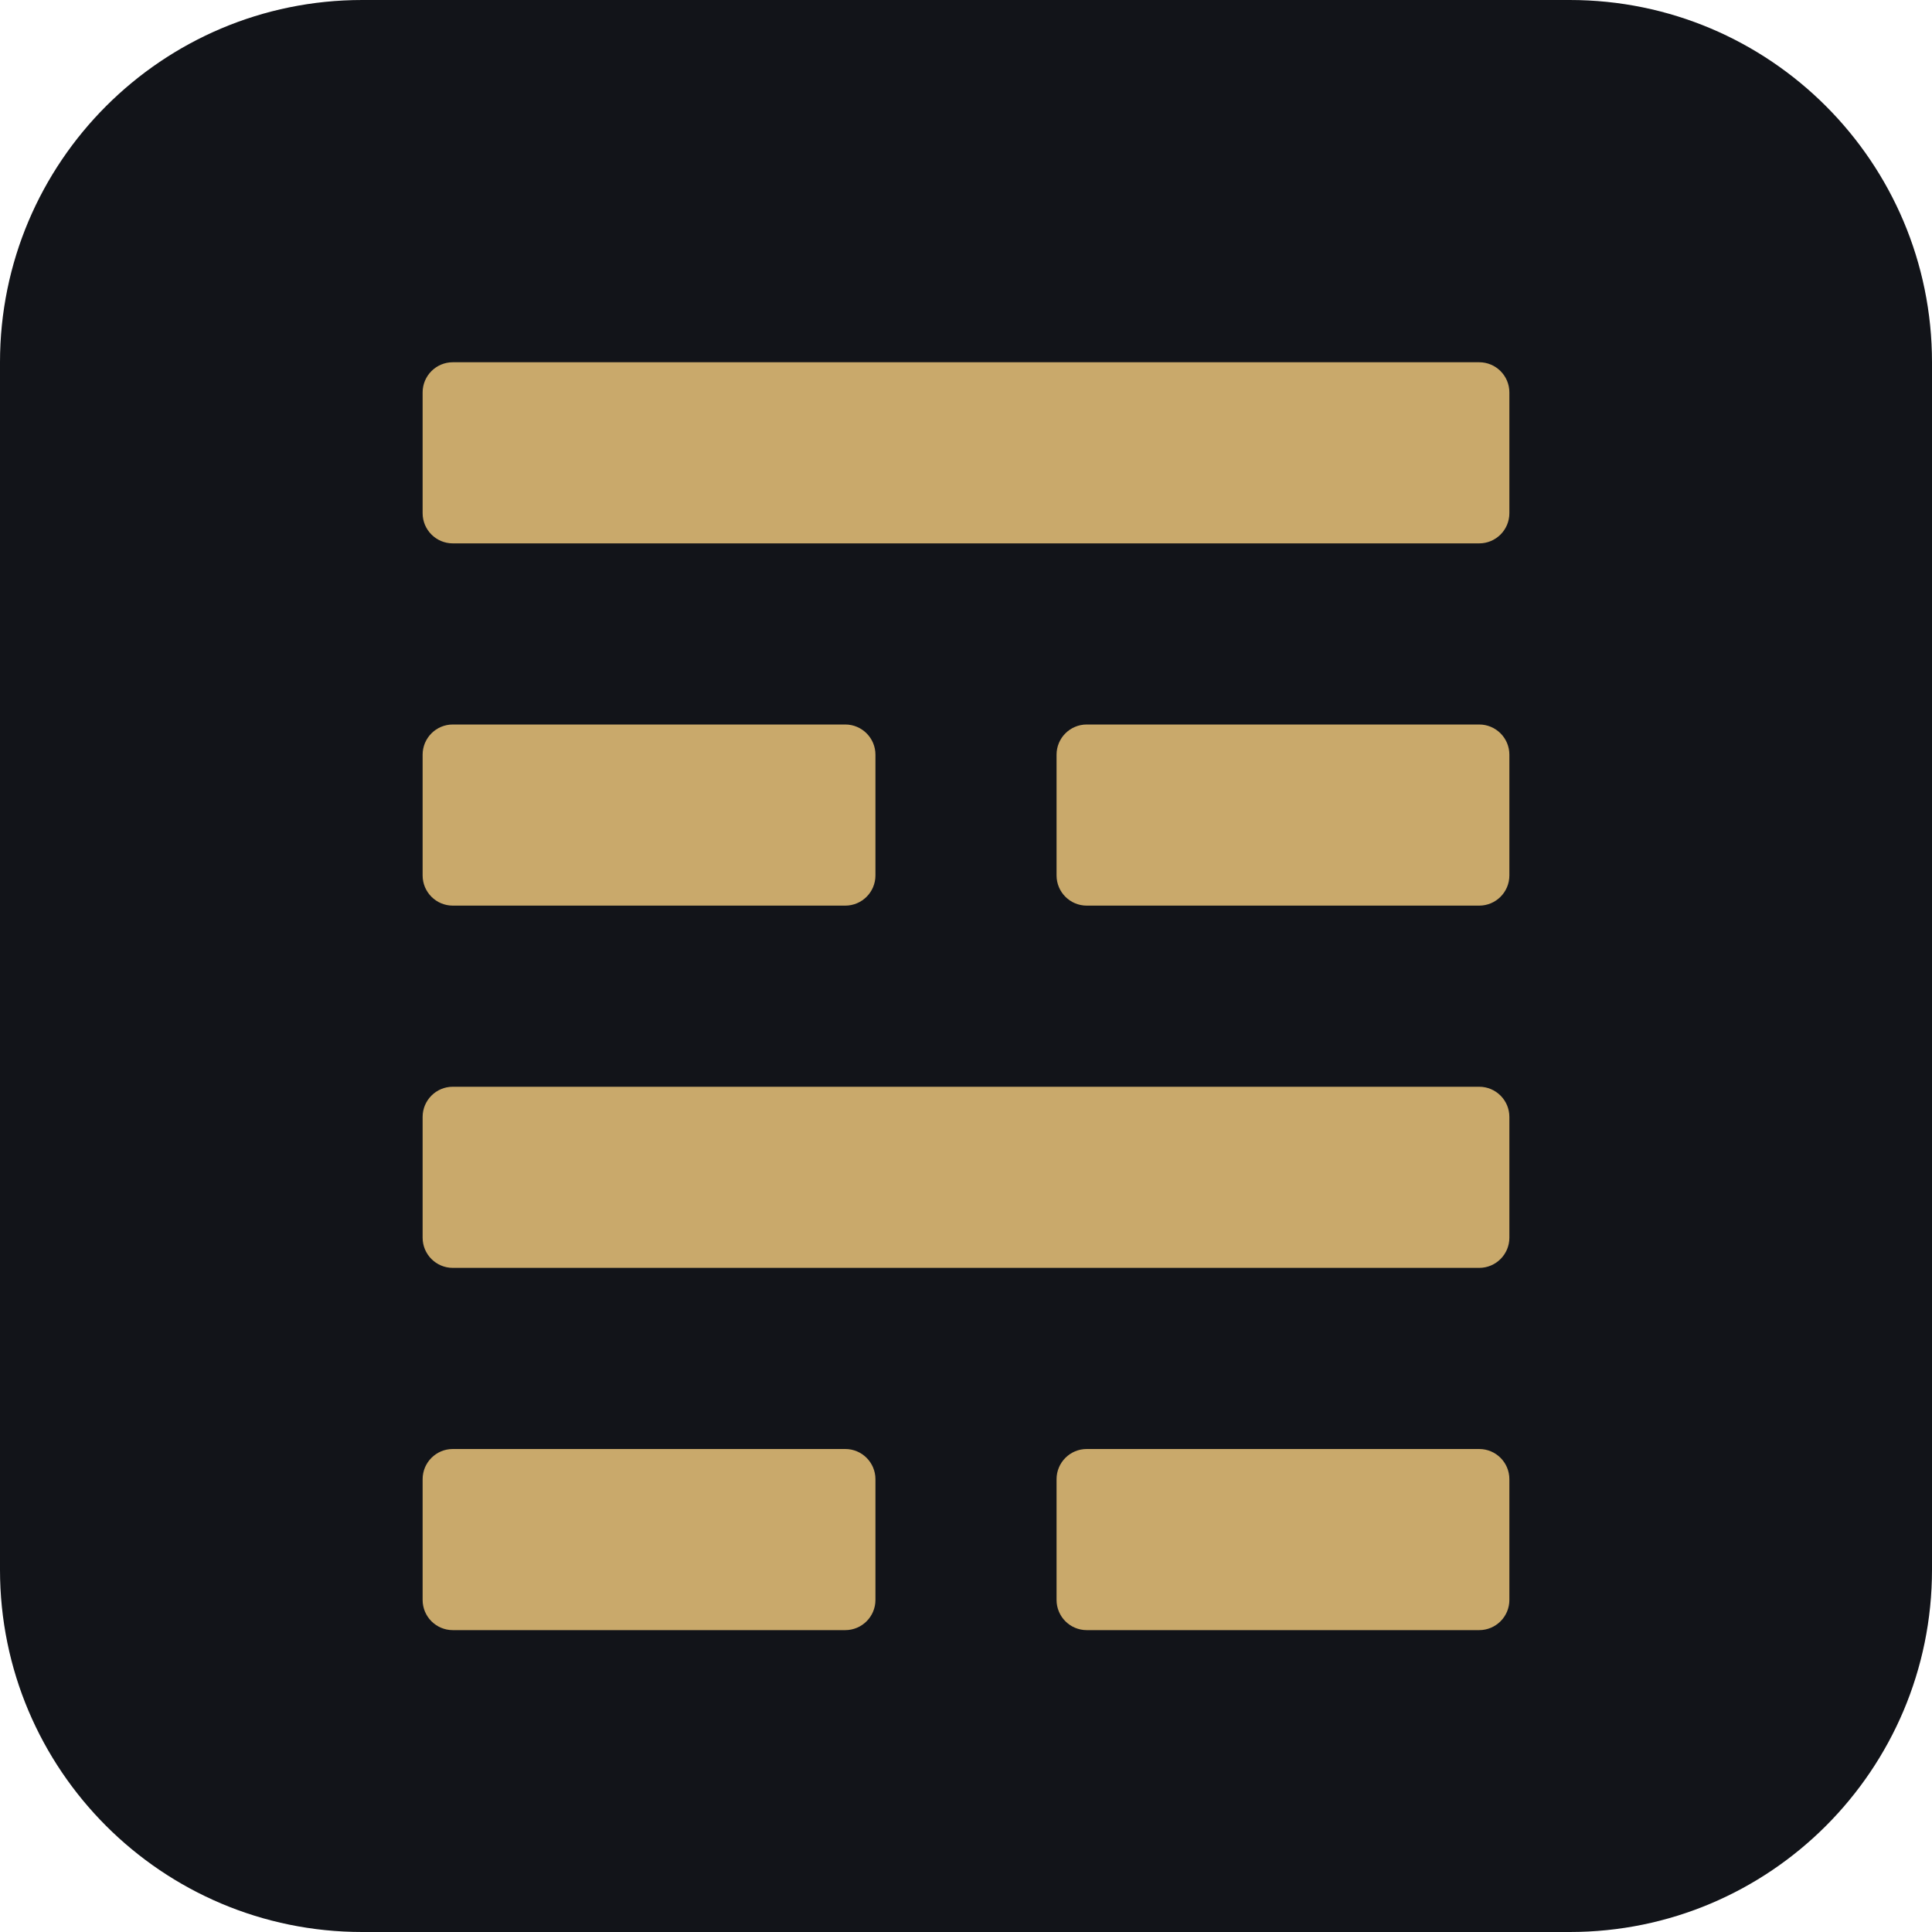
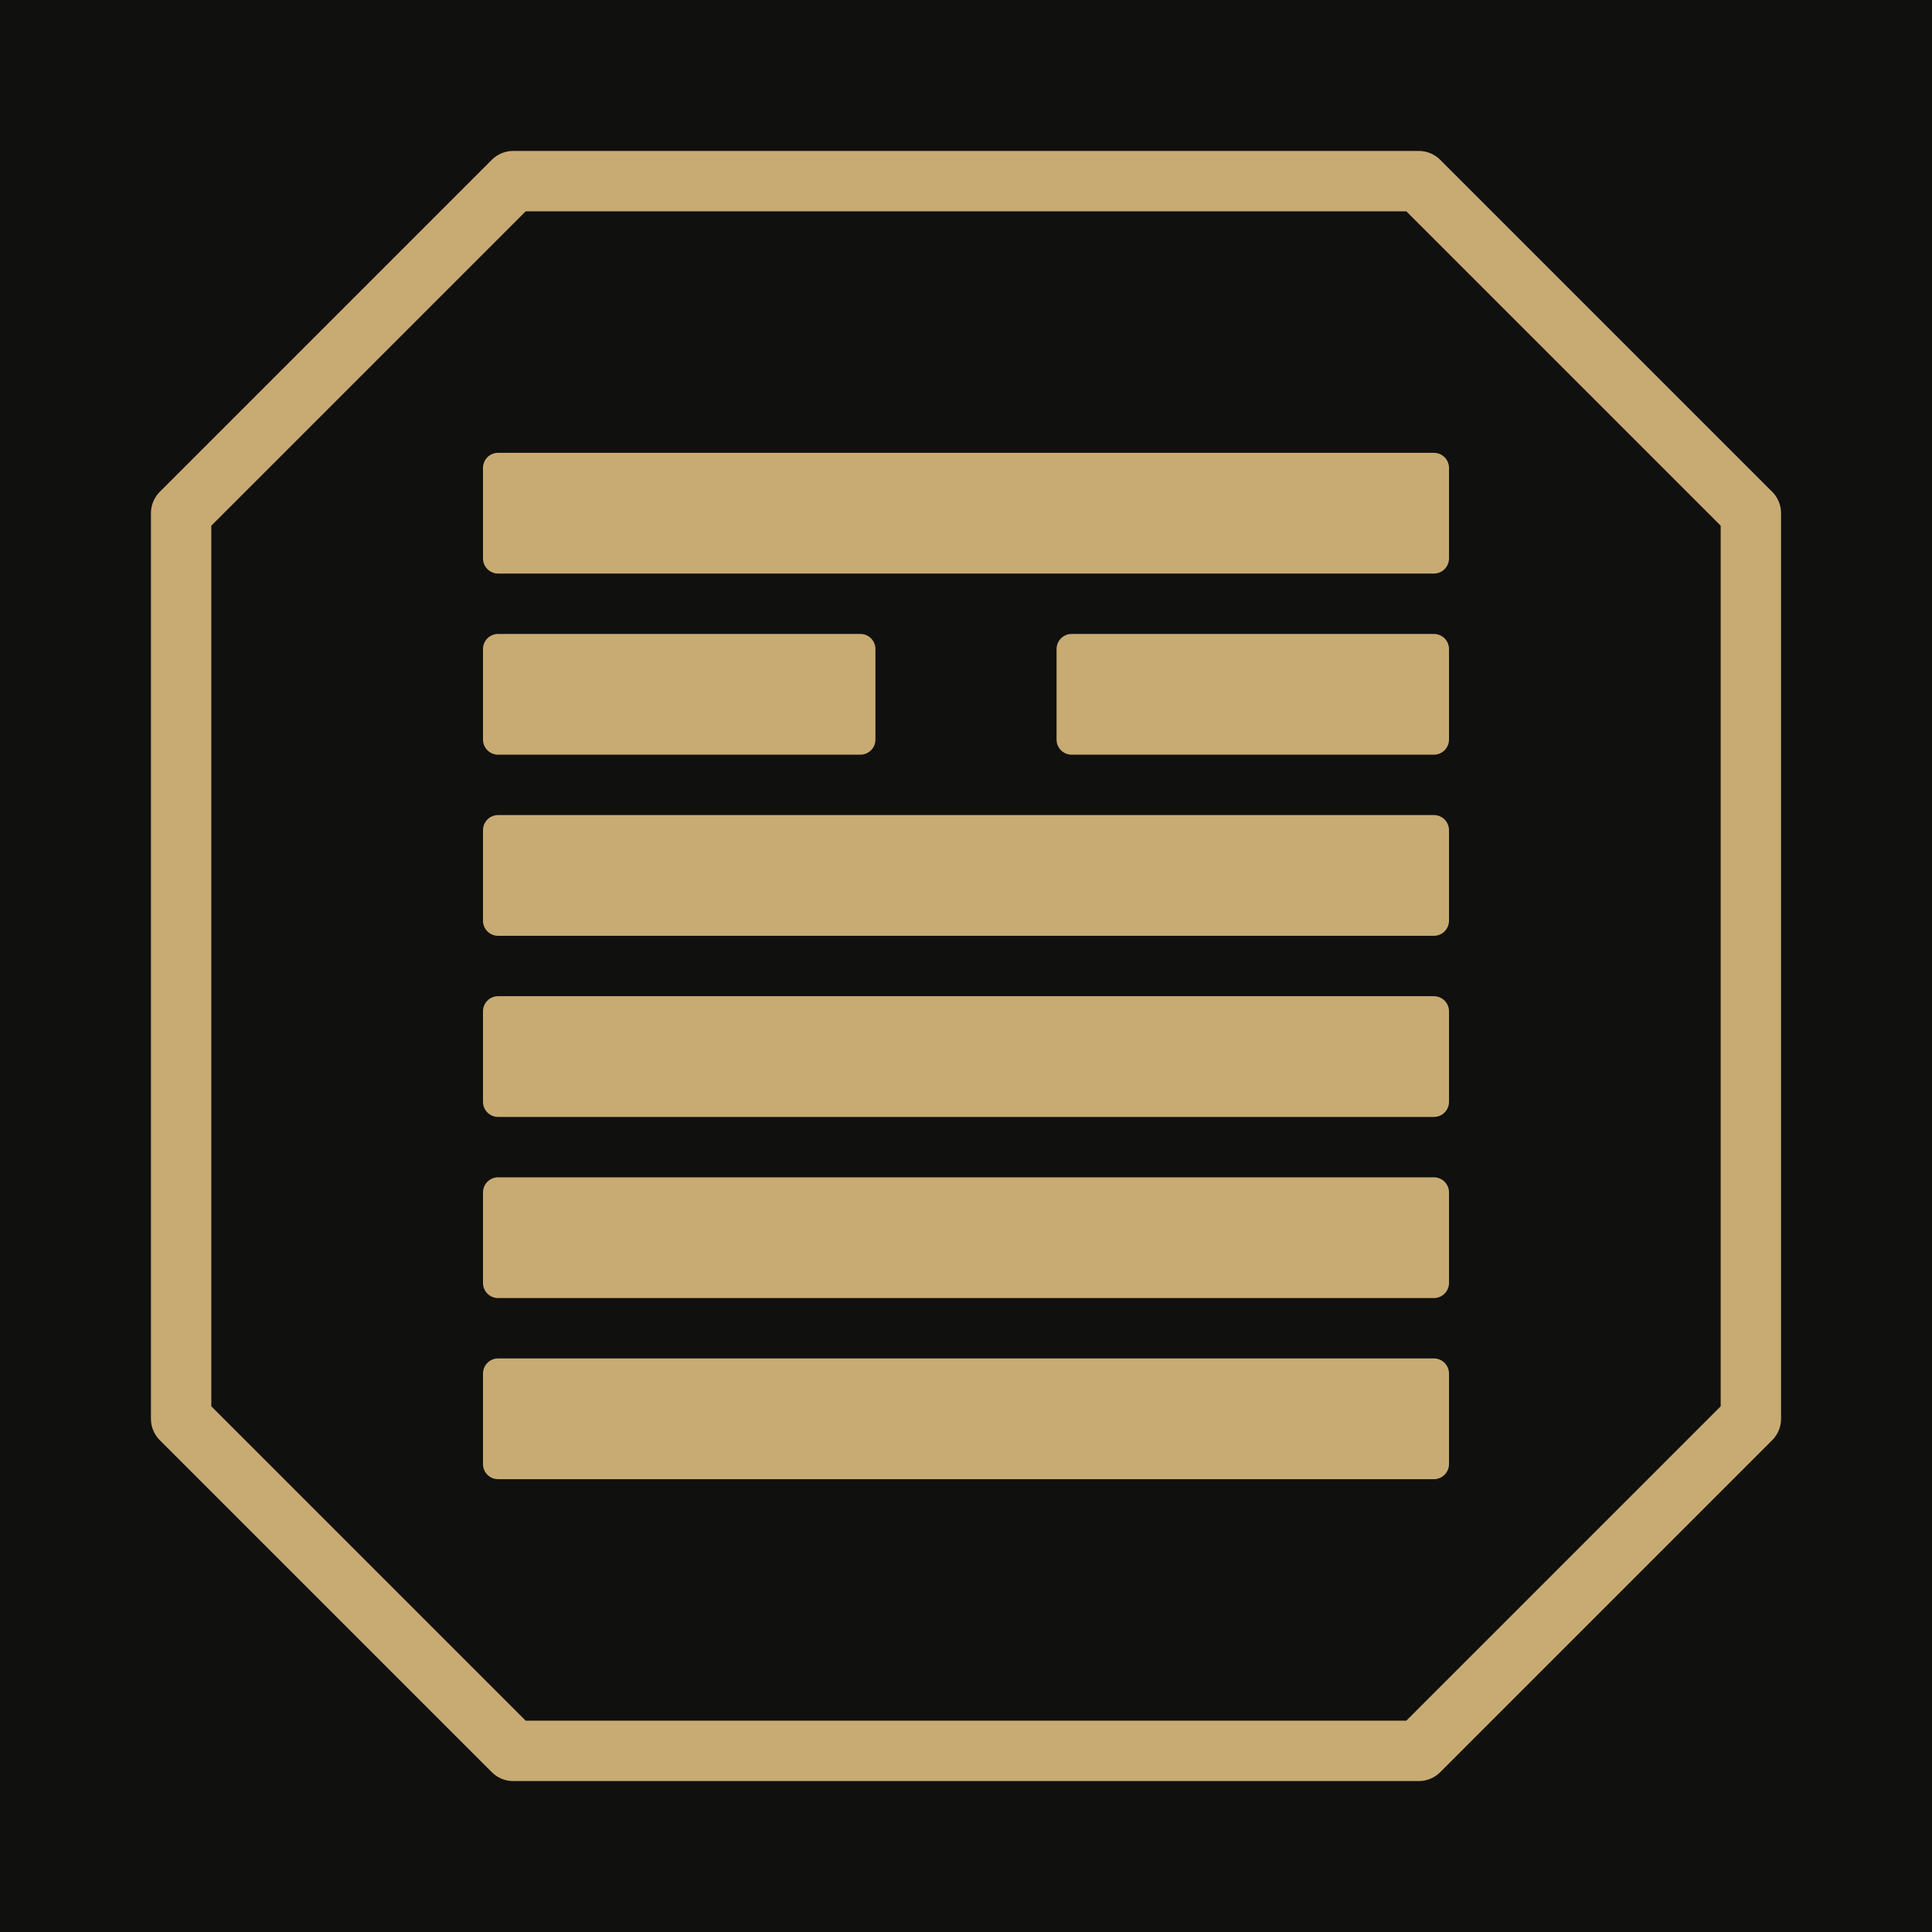
<svg xmlns="http://www.w3.org/2000/svg" viewBox="0 0 64 64">
-   <rect width="64" height="64" rx="12" fill="#121419" />
-   <g fill="#c9a96b">
-     <rect x="14" y="12" width="36" height="6" rx="1" />
-     <rect x="14" y="24" width="15" height="6" rx="1" />
-     <rect x="35" y="24" width="15" height="6" rx="1" />
-     <rect x="14" y="36" width="36" height="6" rx="1" />
-     <rect x="14" y="48" width="15" height="6" rx="1" />
-     <rect x="35" y="48" width="15" height="6" rx="1" />
+   <rect width="64" height="64" fill="#10100f" />
+   <path d="M17 6H47L58 17V47L47 58H17L6 47V17Z" fill="none" stroke="#c8ab73" stroke-width="2" stroke-linejoin="round" />
+   <g fill="#c8ab73">
+     <g data-line="yang">
+       <rect x="16" y="15" width="32" height="4" rx=".5" />
+     </g>
+     <g data-line="yin">
+       <rect x="16" y="21" width="13" height="4" rx=".5" />
+       <rect x="35" y="21" width="13" height="4" rx=".5" />
+     </g>
+     <g data-line="yang">
+       <rect x="16" y="27" width="32" height="4" rx=".5" />
+     </g>
+     <g data-line="yang">
+       <rect x="16" y="33" width="32" height="4" rx=".5" />
+     </g>
+     <g data-line="yang">
+       <rect x="16" y="39" width="32" height="4" rx=".5" />
+     </g>
+     <g data-line="yang">
+       <rect x="16" y="45" width="32" height="4" rx=".5" />
+     </g>
  </g>
</svg>
